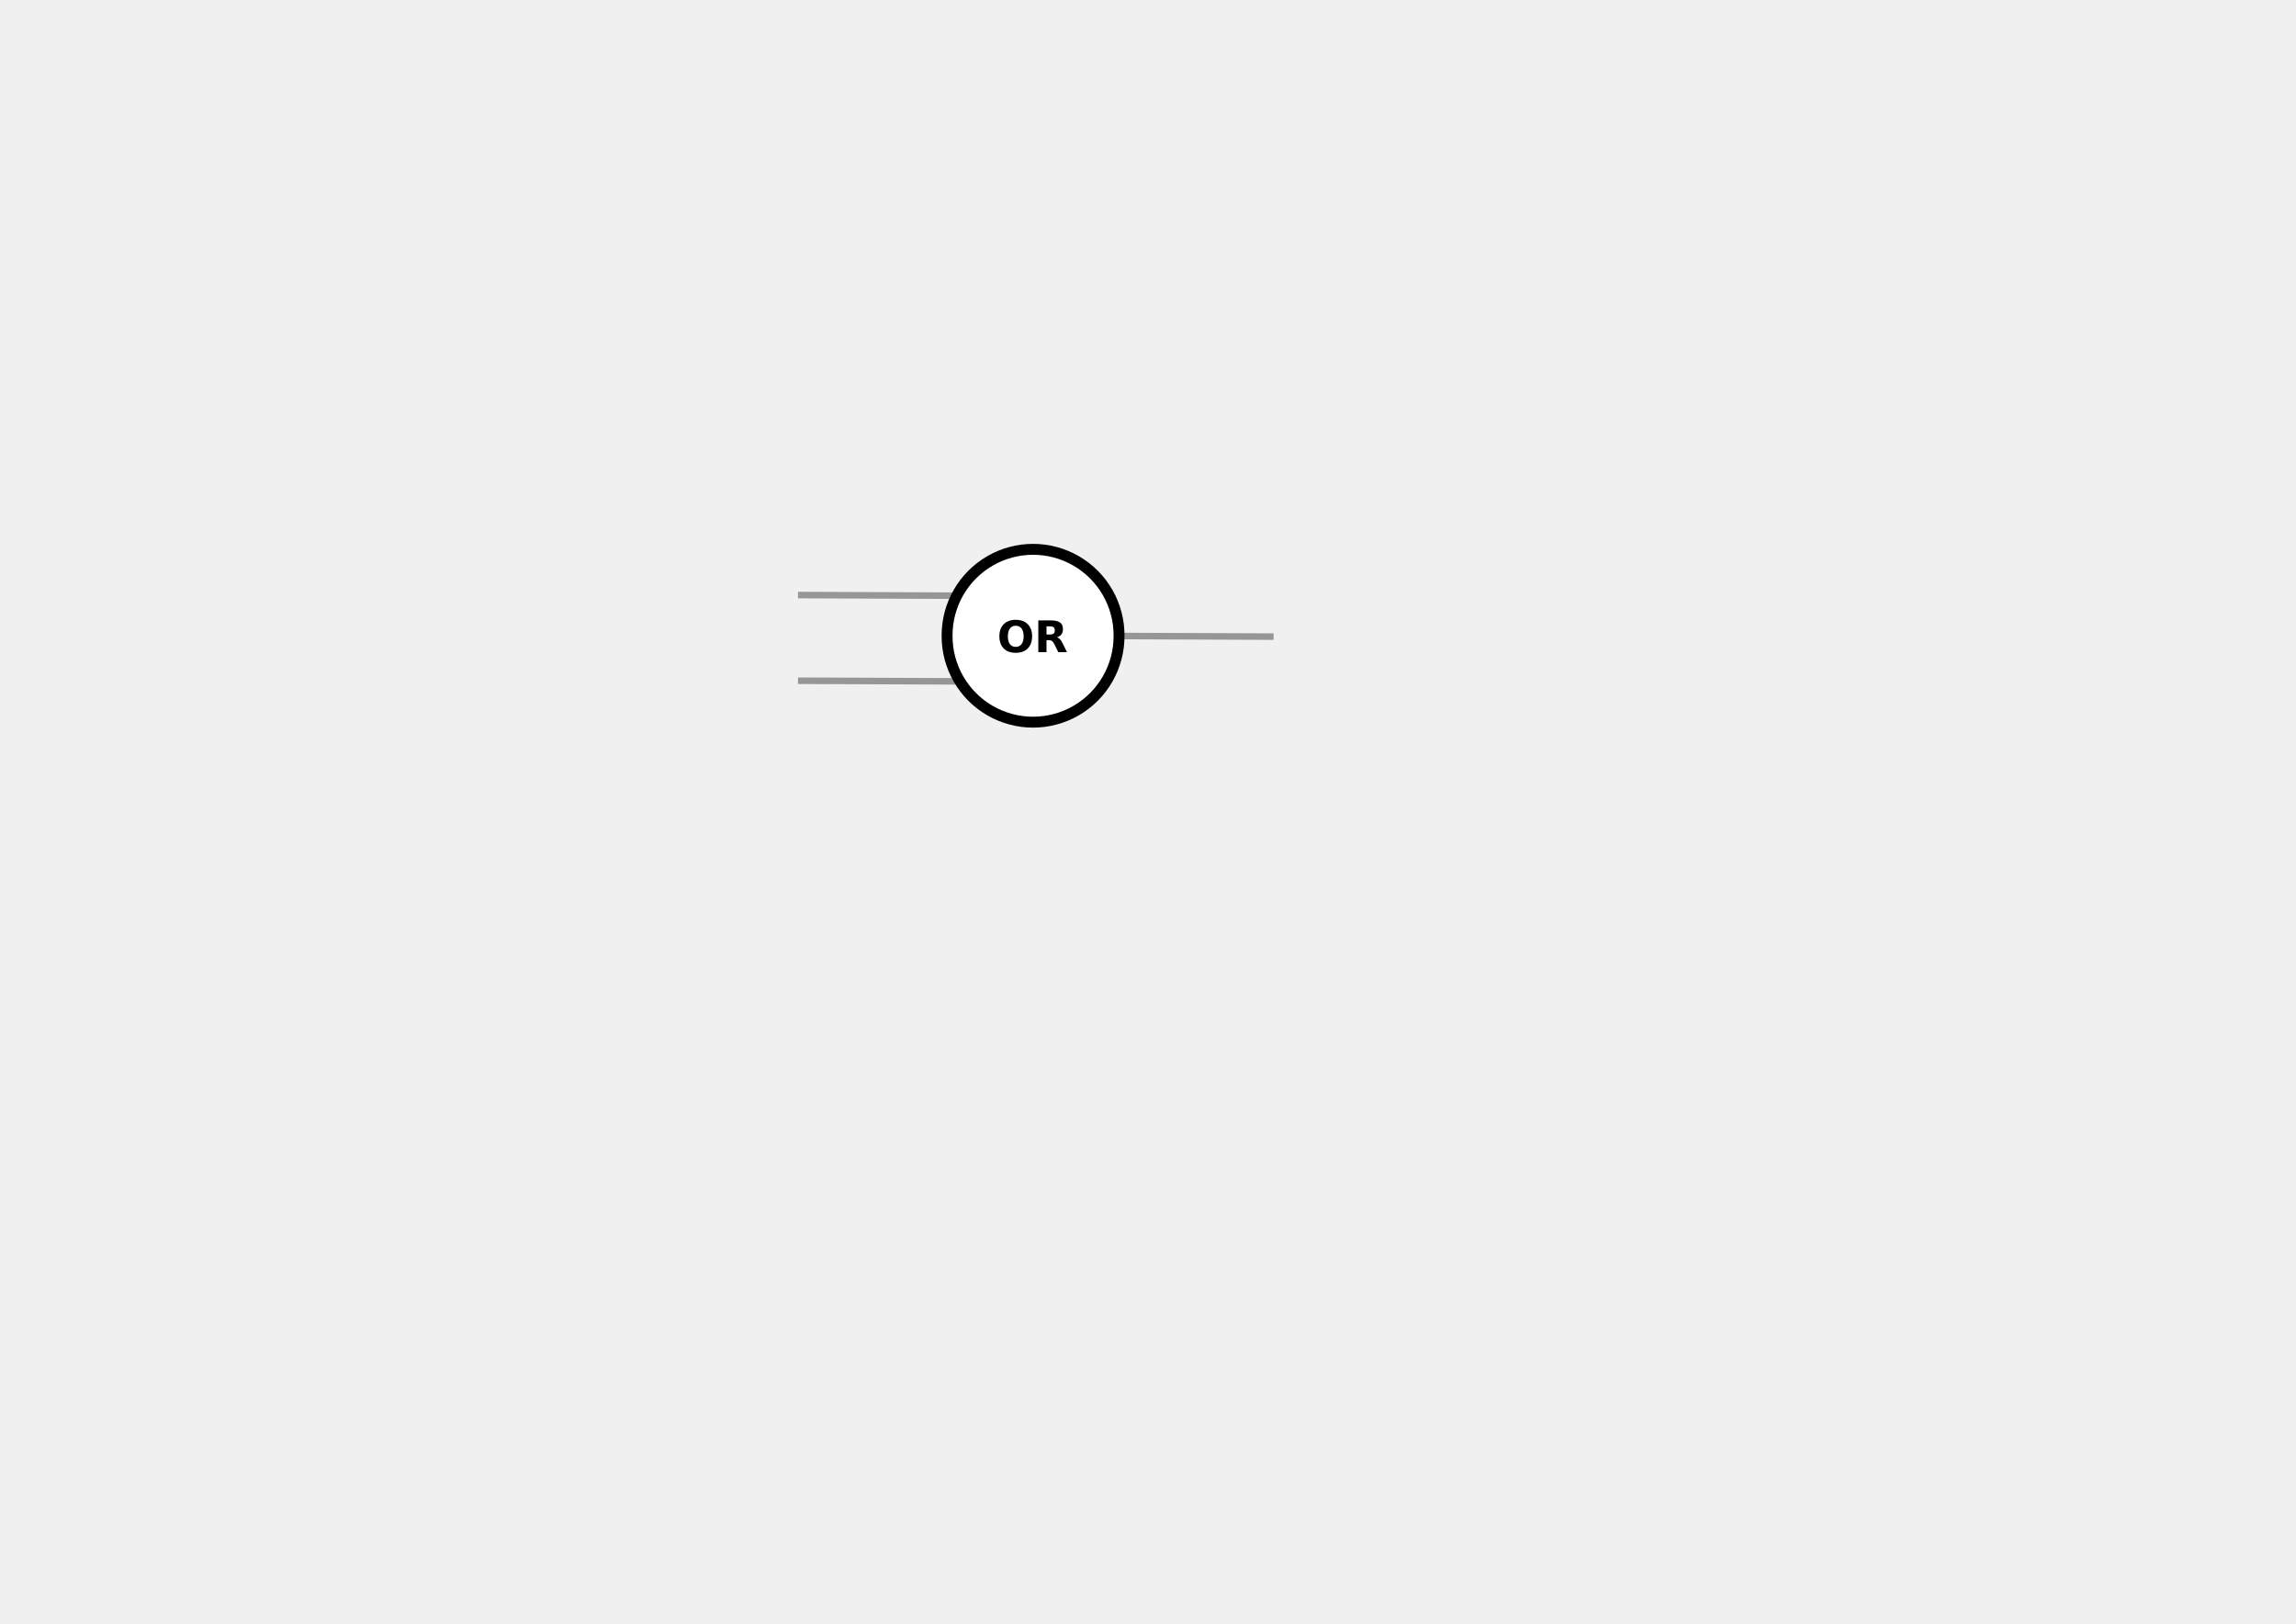
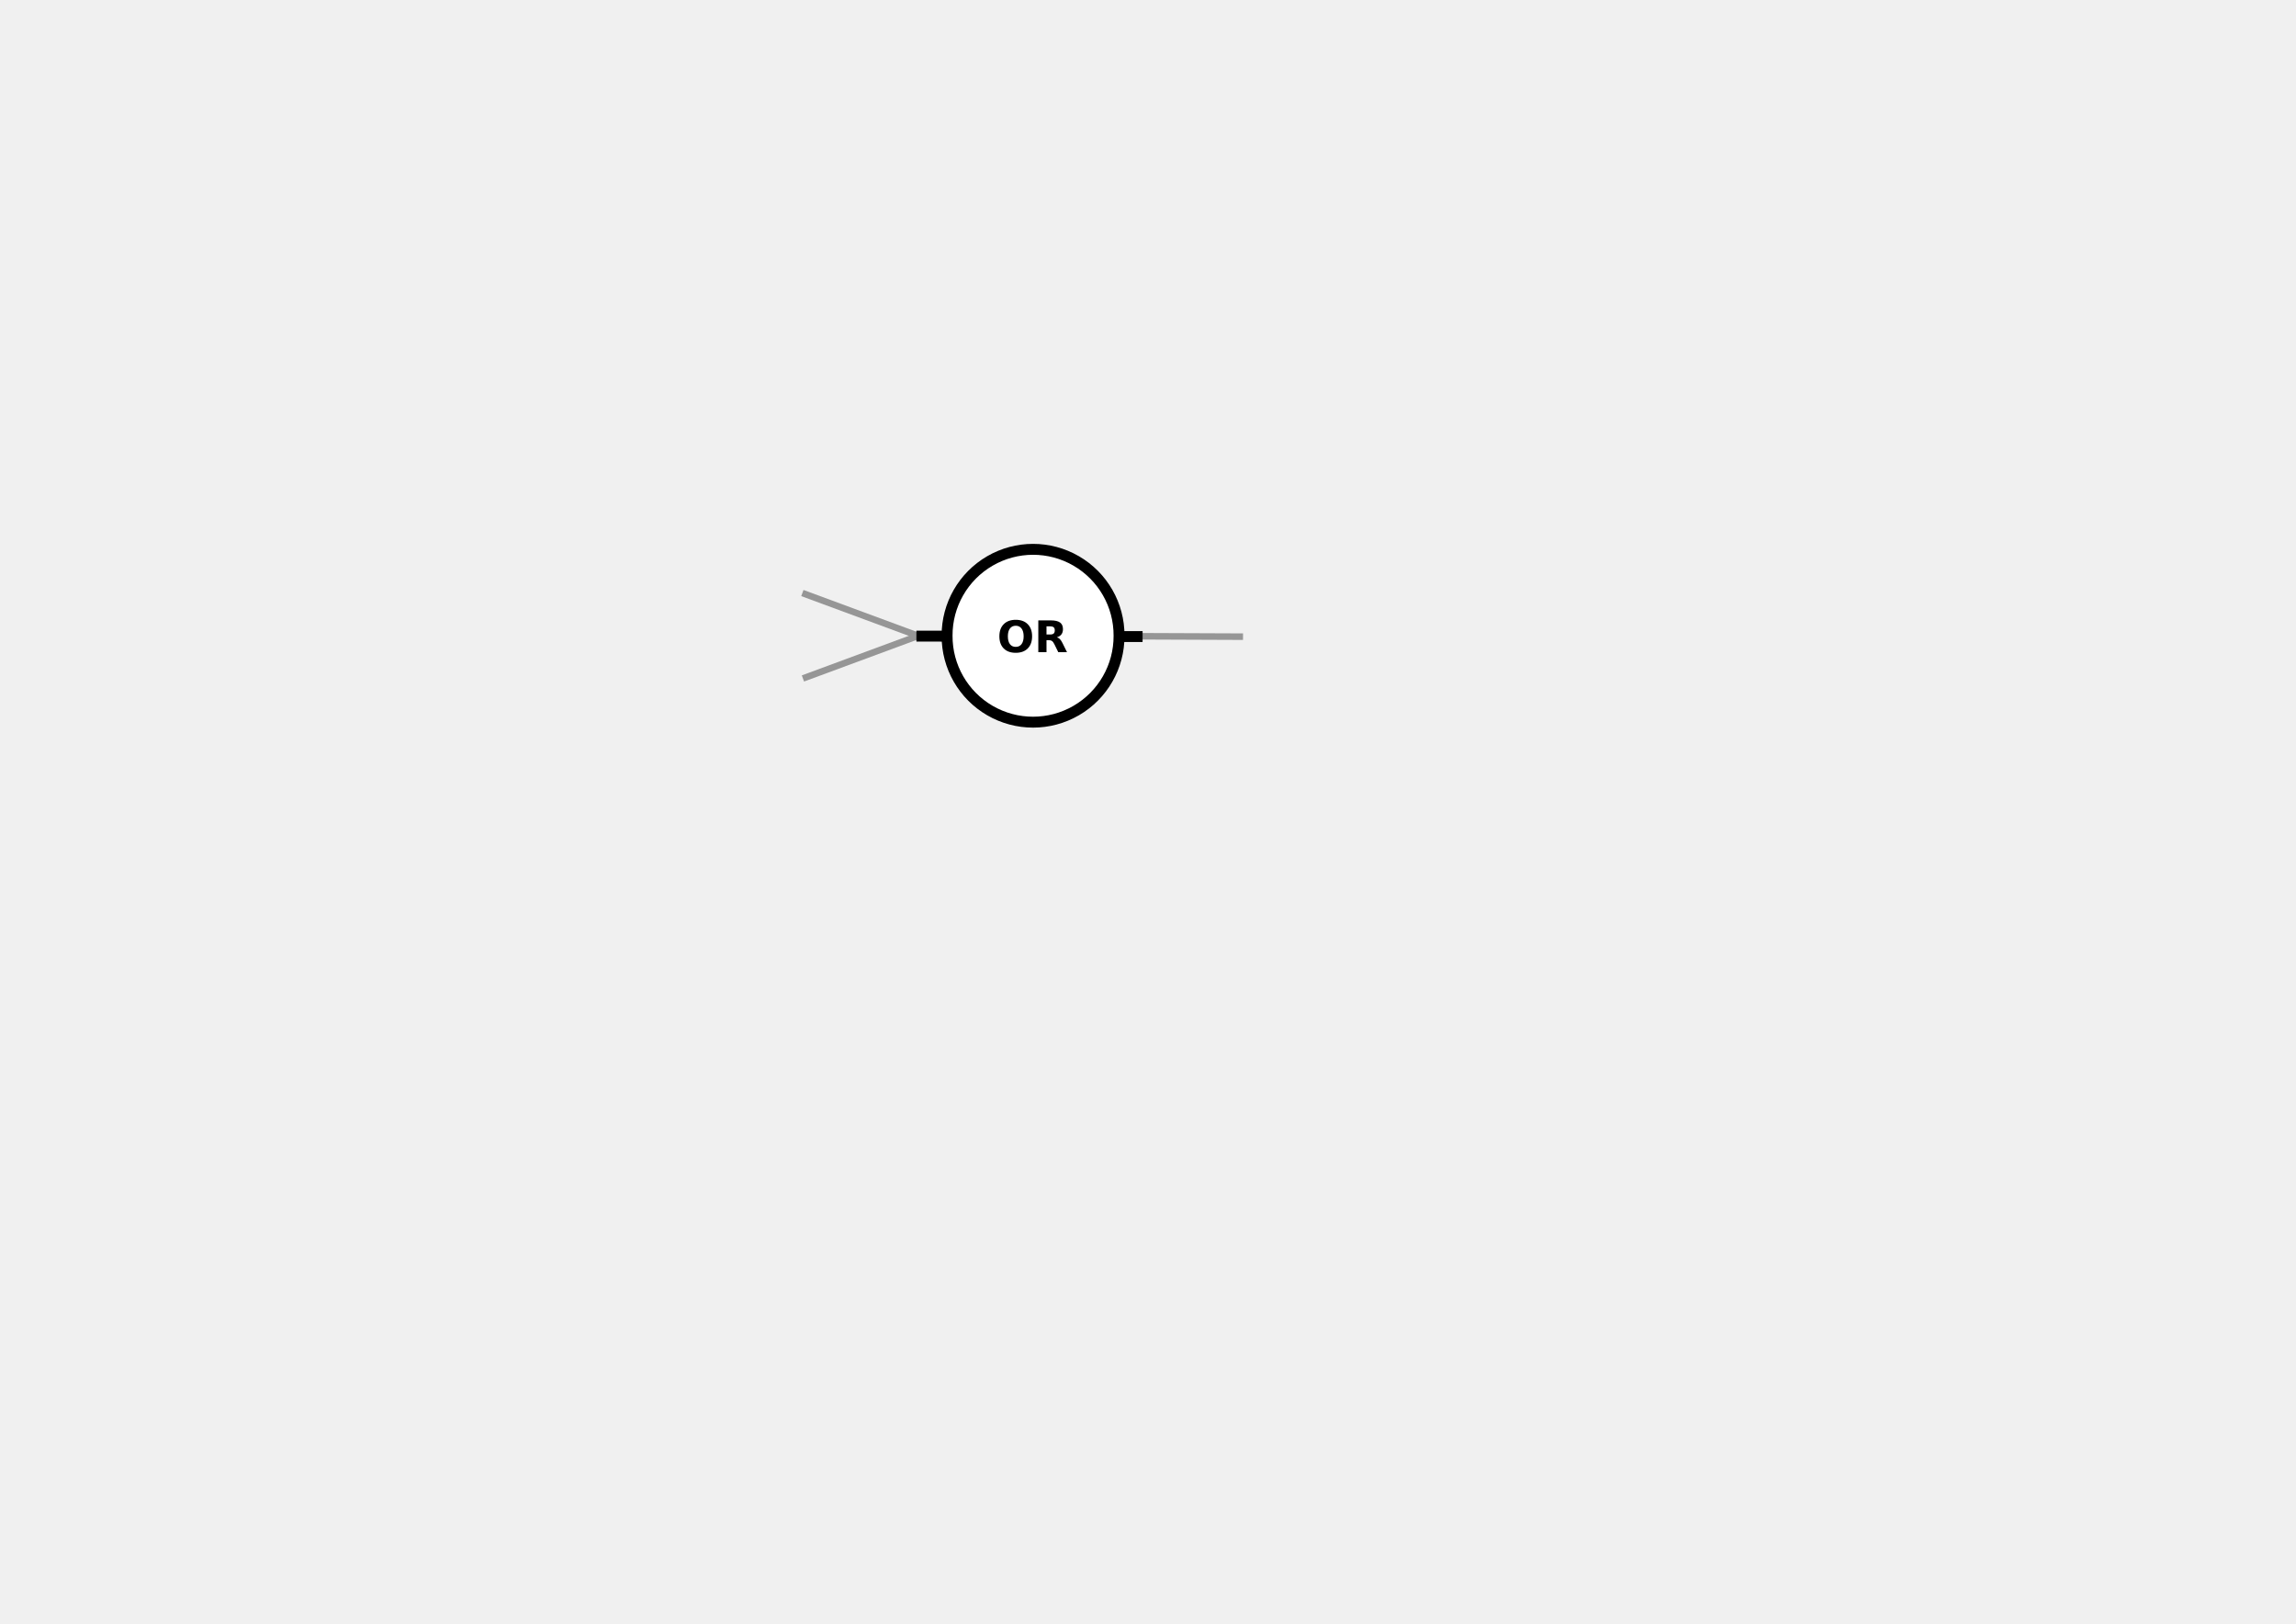
<svg xmlns="http://www.w3.org/2000/svg" width="1052.362" height="744.094" id="svg2" version="1.0">
  <defs id="defs4">
    <marker orient="auto" refY="0.0" refX="0.0" id="Arrow1Mend" style="overflow:visible;">
      <path id="path2972" d="M 0.0,0.0 L 5.0,-5.0 L -12.5,0.0 L 5.0,5.0 L 0.0,0.0 z " style="fill-rule:evenodd;stroke:#000000;stroke-width:1.0pt;marker-start:none;" transform="scale(0.4) rotate(180) translate(10,0)" />
    </marker>
    <marker orient="auto" refY="0.0" refX="0.0" id="Arrow1Lend" style="overflow:visible;">
      <path id="path2978" d="M 0.0,0.0 L 5.0,-5.0 L -12.5,0.0 L 5.0,5.0 L 0.0,0.0 z " style="fill-rule:evenodd;stroke:#000000;stroke-width:1.0pt;marker-start:none;" transform="scale(0.8) rotate(180) translate(12.5,0)" />
    </marker>
  </defs>
  <g id="layer2" style="opacity:1">
-     <path id="path5151" d="M 583.749,291.741 L 510.251,291.448" style="opacity:1;fill:none;fill-opacity:0.75;fill-rule:evenodd;stroke:#969696;stroke-width:3;stroke-linecap:butt;stroke-linejoin:miter;stroke-miterlimit:4;stroke-dasharray:none;stroke-dashoffset:0;stroke-opacity:1" />
-     <path style="opacity:1;fill:none;fill-opacity:0.75;fill-rule:evenodd;stroke:#969696;stroke-width:3;stroke-linecap:butt;stroke-linejoin:miter;stroke-miterlimit:4;stroke-dasharray:none;stroke-dashoffset:0;stroke-opacity:1" d="M 439.249,272.991 L 365.751,272.698" id="path2236" />
-     <path id="path2238" d="M 439.249,312.241 L 365.751,311.948" style="opacity:1;fill:none;fill-opacity:0.75;fill-rule:evenodd;stroke:#969696;stroke-width:3;stroke-linecap:butt;stroke-linejoin:miter;stroke-miterlimit:4;stroke-dasharray:none;stroke-dashoffset:0;stroke-opacity:1" />
+     <path style="opacity:1;fill:none;fill-opacity:0.75;fill-rule:evenodd;stroke:#969696;stroke-width:3;stroke-linecap:butt;stroke-linejoin:miter;stroke-miterlimit:4;stroke-dasharray:none;stroke-dashoffset:0;stroke-opacity:1" d="M 421.181,291.511 L 367.765,271.773" id="path2241" />
+     <path id="path2243" d="M 421.181,291.258 L 368.018,310.916" style="opacity:1;fill:none;fill-opacity:0.75;fill-rule:evenodd;stroke:#969696;stroke-width:3;stroke-linecap:butt;stroke-linejoin:miter;stroke-miterlimit:4;stroke-dasharray:none;stroke-dashoffset:0;stroke-opacity:1" />
+     <path id="path5151" d="M 569.735,291.764 L 496.237,291.471" style="opacity:1;fill:none;fill-opacity:0.75;fill-rule:evenodd;stroke:#969696;stroke-width:3;stroke-linecap:butt;stroke-linejoin:miter;stroke-miterlimit:4;stroke-dasharray:none;stroke-dashoffset:0;stroke-opacity:1" />
+     <path style="opacity:1;fill:none;fill-opacity:0.75;fill-rule:evenodd;stroke:#000000;stroke-width:5;stroke-linecap:butt;stroke-linejoin:miter;stroke-miterlimit:4;stroke-dasharray:none;stroke-dashoffset:0;stroke-opacity:1" d="M 523.698,291.726 L 420.033,291.508" id="path3173" />
    <path style="opacity:1;fill:#ffffff;fill-opacity:1;fill-rule:nonzero;stroke:#000000;stroke-width:5.256;stroke-linecap:round;stroke-miterlimit:4;stroke-dasharray:none;stroke-dashoffset:0;stroke-opacity:1" id="path3235" d="M 435.714 289.094 A 41.429 41.429 0 1 1  352.857,289.094 A 41.429 41.429 0 1 1  435.714 289.094 z" transform="matrix(0.9512195,0,0,0.9512195,98.44775,16.35217)" />
    <text xml:space="preserve" style="font-size:12px;font-style:normal;font-weight:normal;opacity:1;fill:#000000;fill-opacity:1;stroke:none;stroke-width:1px;stroke-linecap:butt;stroke-linejoin:miter;stroke-opacity:1;font-family:Bitstream Vera Sans" x="457.06" y="298.885" id="text4124">
      <tspan id="tspan4126" x="457.06" y="298.885" style="font-size:20px;font-weight:bold">OR</tspan>
    </text>
  </g>
</svg>
